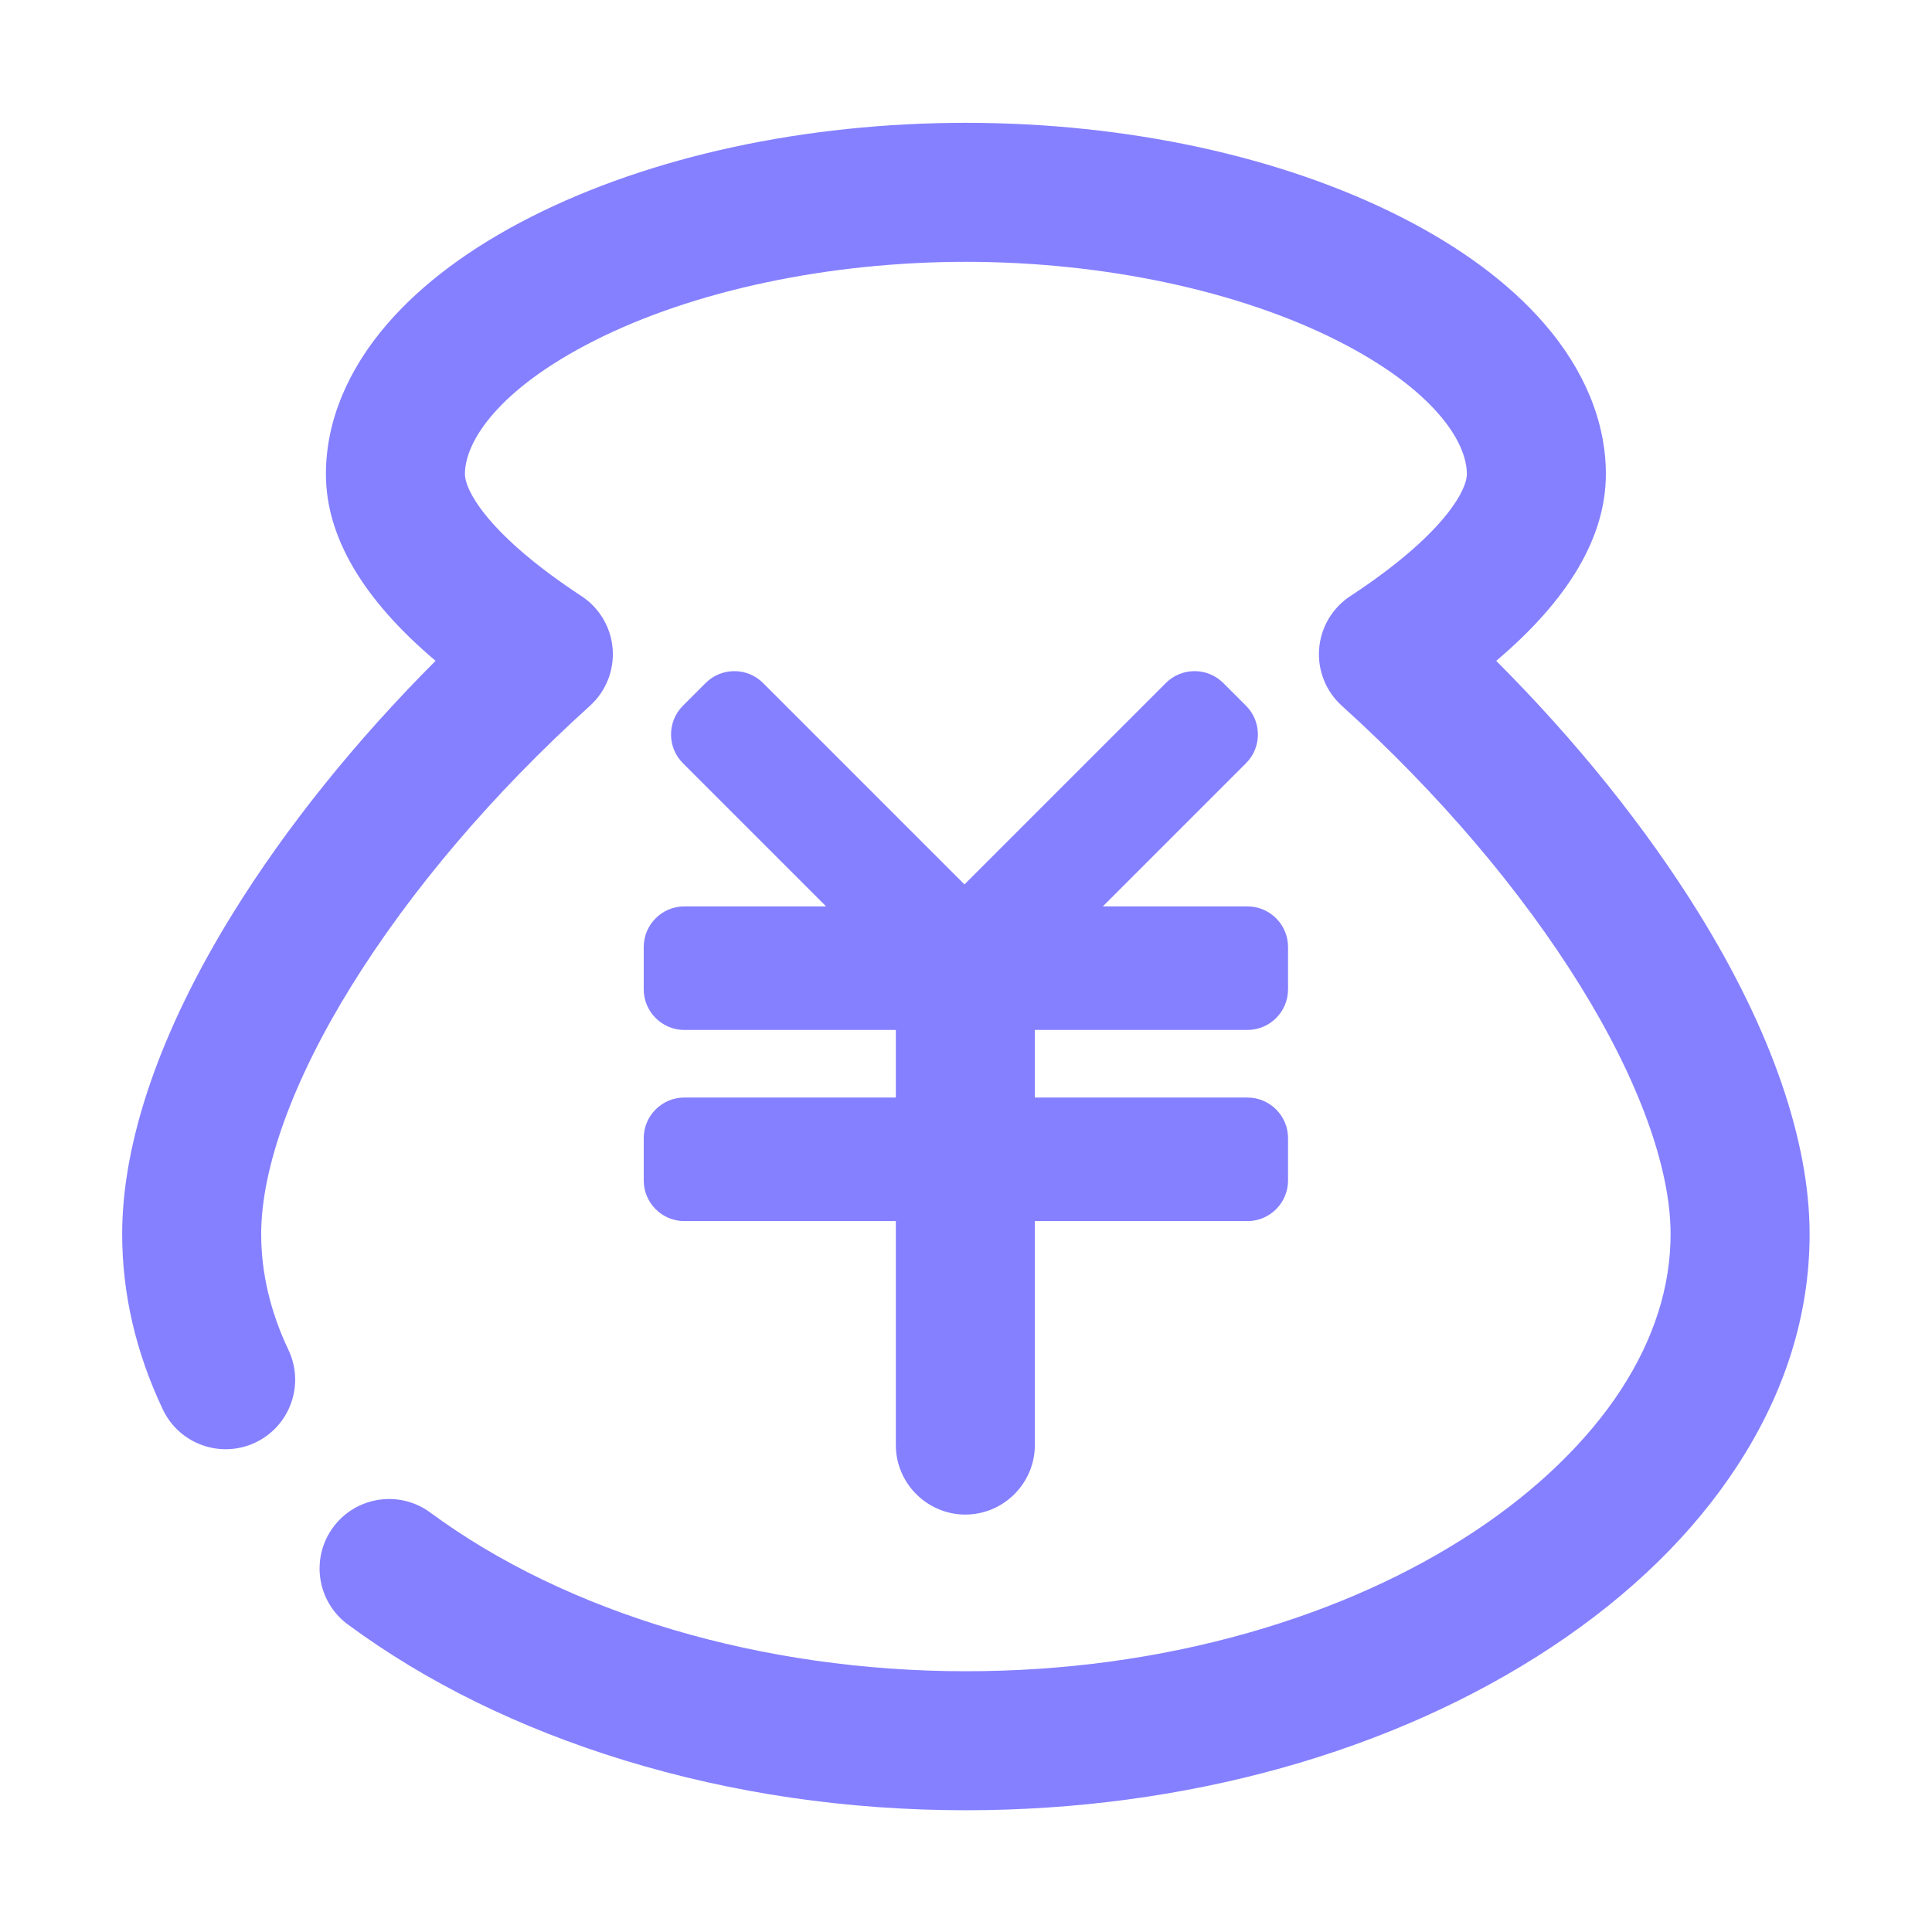
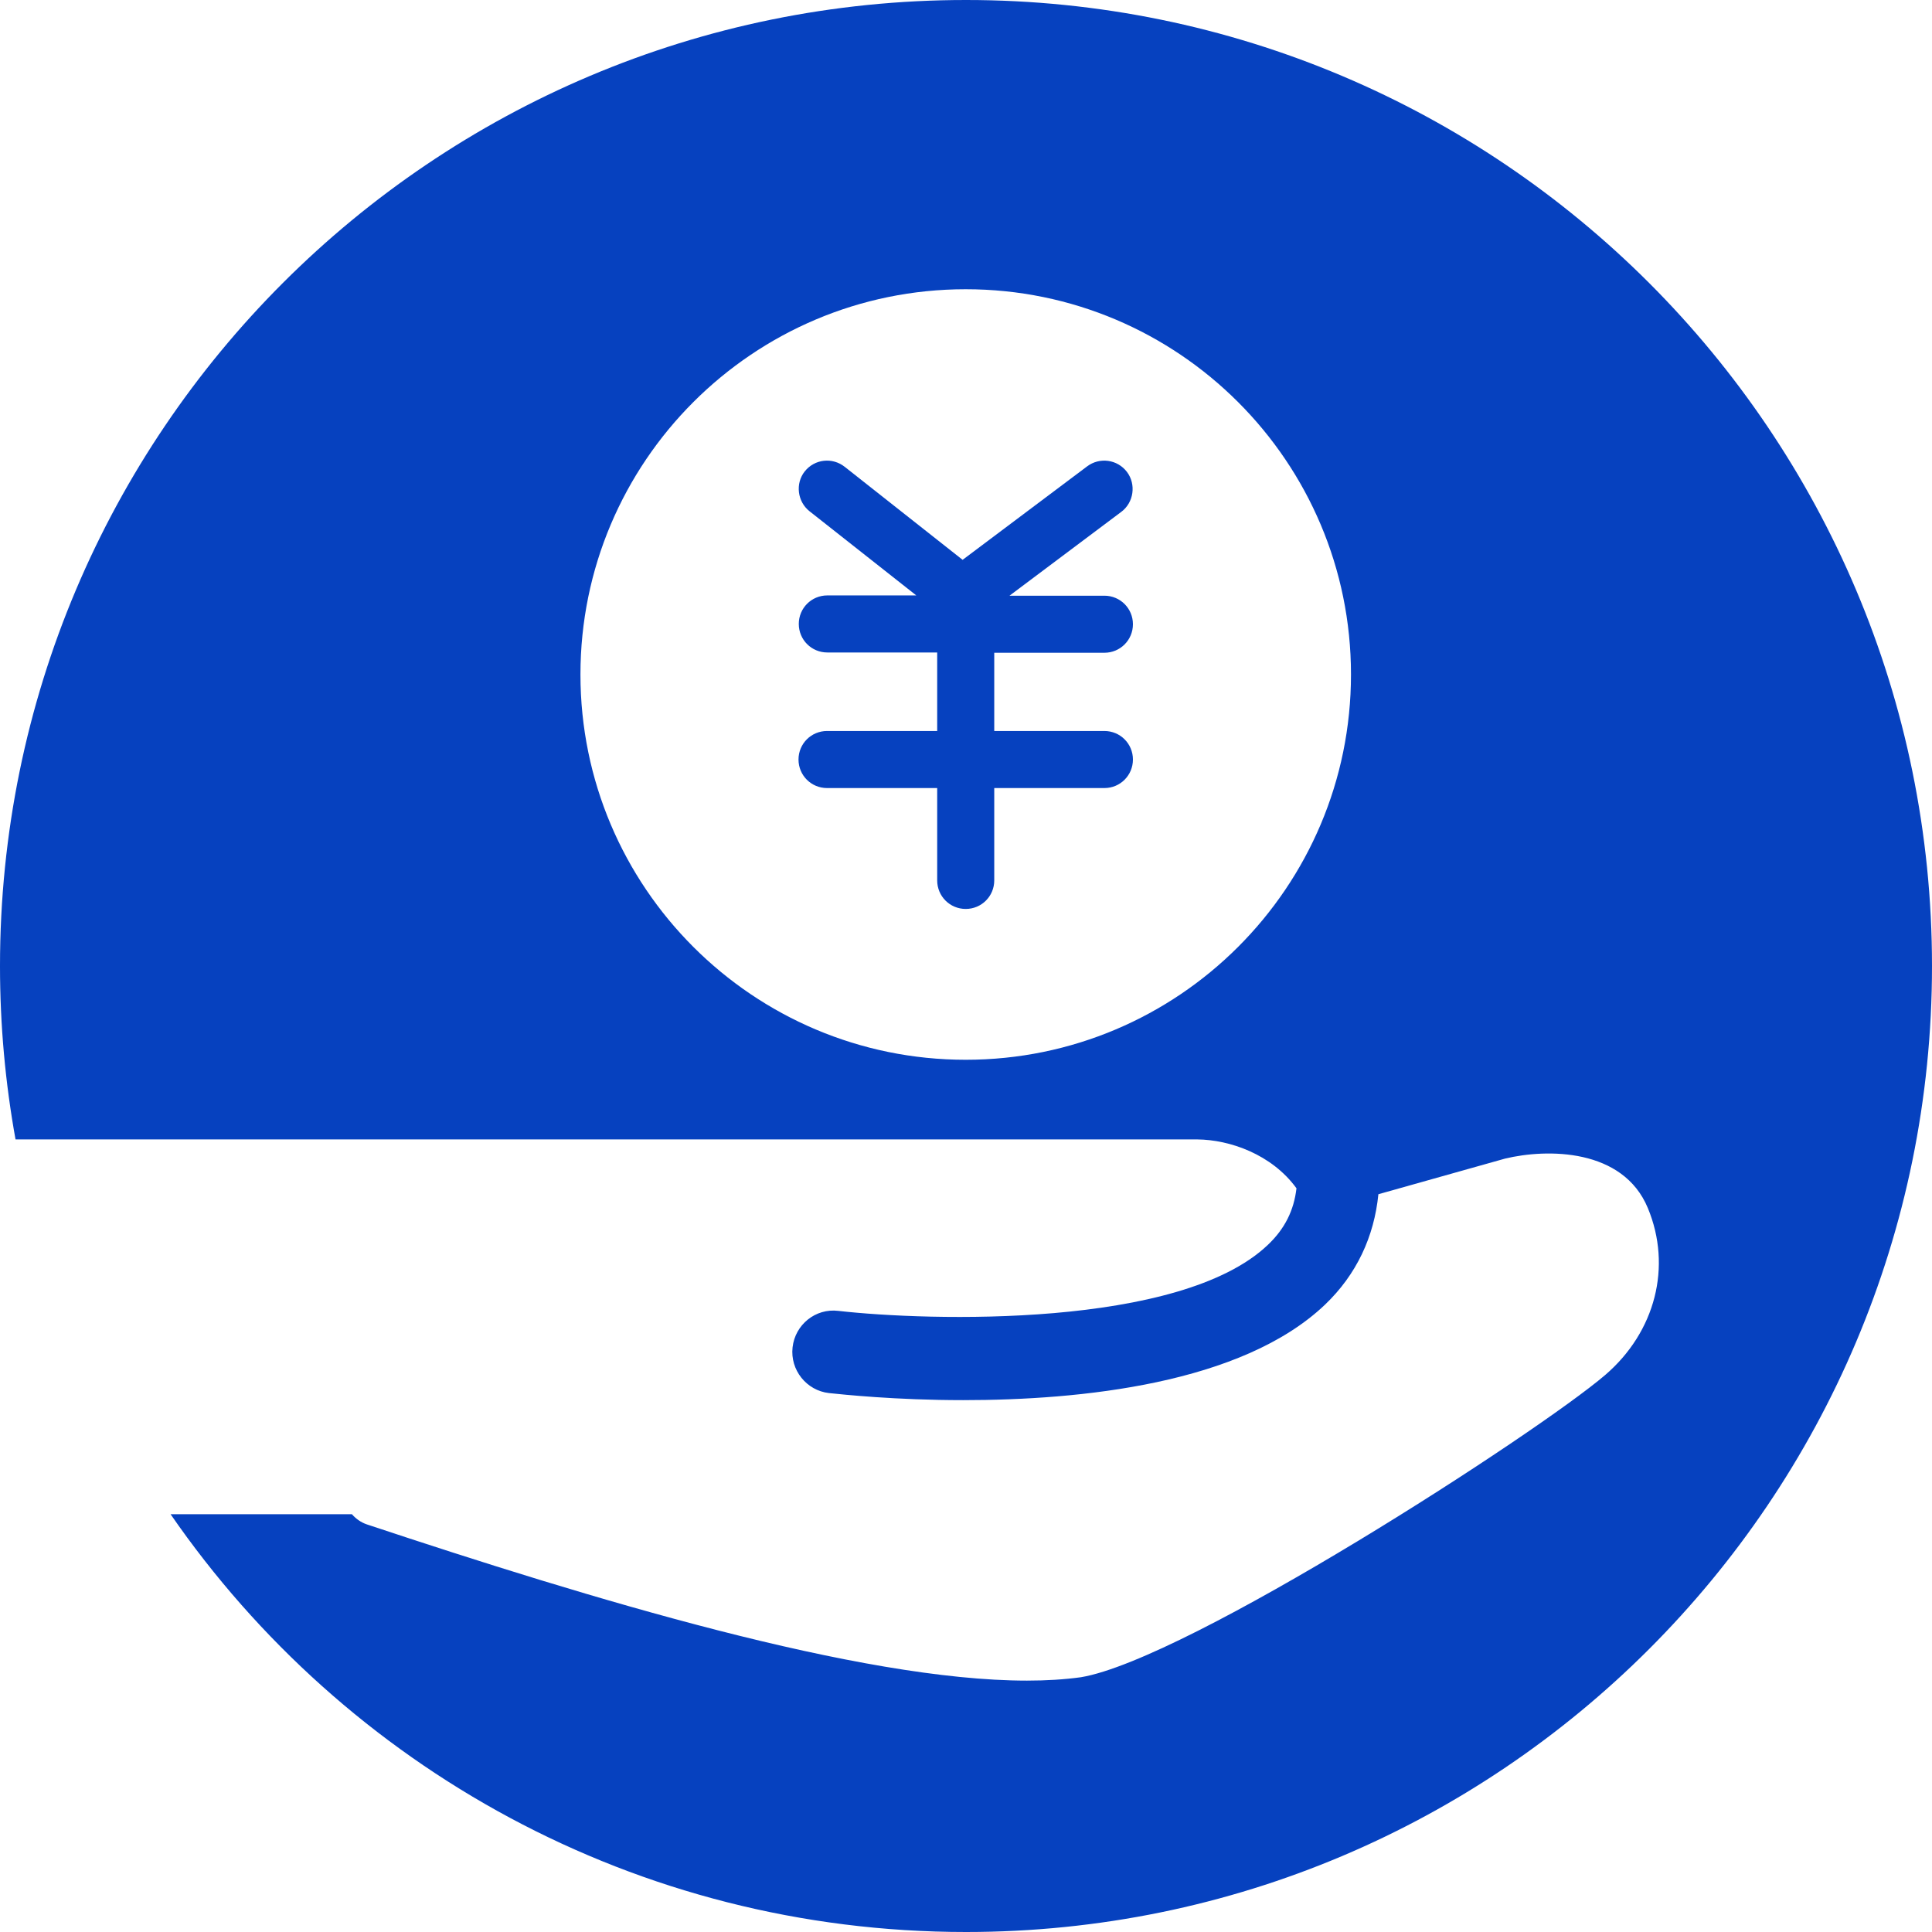
- <svg xmlns="http://www.w3.org/2000/svg" class="icon" width="200px" height="200.00px" viewBox="0 0 1024 1024" version="1.1">
-   <path fill="#8580FF" d="M511.942 959.469c-62.793 0-123.697-8.909-181.023-26.479-55.567-17.032-104.876-41.253-146.556-71.991-16.374-12.076-19.859-35.139-7.784-51.513 12.075-16.375 35.138-19.86 51.513-7.784 72.465 53.44 175.925 84.089 283.85 84.089 51.779 0 102.13-6.849 149.652-20.358 45.037-12.802 85.466-30.944 120.164-53.925 32.913-21.799 59.679-47.721 77.406-74.961 17.441-26.804 26.286-54.553 26.286-82.473 0-35.01-16.951-81.661-47.732-131.358-31.573-50.978-75.322-102.374-126.52-148.63-8.468-7.651-12.912-18.795-12.032-30.174 0.879-11.379 6.983-21.707 16.526-27.966 48.761-31.976 61.77-55.718 61.77-64.706 0-17.364-17.962-45.023-68.373-70.573-52.526-26.621-124.384-41.89-197.147-41.89-72.763 0-144.621 15.268-197.147 41.89-50.412 25.55-68.374 53.209-68.374 70.573 0 8.988 13.009 32.729 61.77 64.706 9.544 6.259 15.648 16.587 16.527 27.966 0.879 11.379-3.564 22.523-12.032 30.174-51.196 46.258-94.945 97.652-126.52 148.63-30.78 49.697-47.732 96.347-47.732 131.358 0 20.564 4.859 41.219 14.441 61.392 8.729 18.379 0.908 40.353-17.47 49.082-18.378 8.733-40.353 0.909-49.082-17.469-14.311-30.128-21.567-61.42-21.567-93.005 0-49.234 20.323-108.072 58.773-170.152 28.211-45.547 64.887-91.159 107.335-133.663-38.605-32.655-58.121-65.849-58.121-99.018 0-27.582 11.342-55.204 32.801-79.881 18.49-21.263 44.041-40.243 75.943-56.411 63.425-32.145 145.269-49.848 230.455-49.848s167.03 17.703 230.455 49.848c31.903 16.168 57.454 35.147 75.943 56.411 21.46 24.677 32.802 52.299 32.802 79.881 0 33.169-19.515 66.363-58.122 99.018 42.448 42.504 79.124 88.116 107.336 133.663 38.449 62.08 58.773 120.918 58.773 170.152 0 42.426-12.855 83.694-38.209 122.657-23.508 36.129-56.641 68.496-98.475 96.204C738.189 928.737 627.918 959.469 511.942 959.469zM661.198 545.899c11.819 0 21.489-9.67 21.489-21.489l0-22.513c0-11.819-9.67-21.489-21.489-21.489l-76.677 0 75.928-75.928c8.357-8.357 8.357-22.033 0-30.39l-12.102-12.102c-8.357-8.357-22.033-8.357-30.39 0L511.189 468.755 404.421 361.987c-8.357-8.357-22.033-8.357-30.39 0l-12.102 12.102c-8.357 8.357-8.357 22.033 0 30.39l75.928 75.928-75.171 0c-11.819 0-21.489 9.67-21.489 21.489l0 22.513c0 11.819 9.67 21.489 21.489 21.489l112.125 0 0 35.816L362.685 581.715c-11.819 0-21.489 9.67-21.489 21.489l0 22.513c0 11.819 9.67 21.489 21.489 21.489l112.125 0 0 118.704c0 20.261 16.578 36.839 36.839 36.839l0 0c20.261 0 36.839-16.578 36.839-36.839l0-118.704 112.71 0c11.819 0 21.489-9.67 21.489-21.489l0-22.513c0-11.819-9.67-21.489-21.489-21.489L548.489 581.715l0-35.816L661.198 545.899z" />
+ <svg xmlns="http://www.w3.org/2000/svg" t="1581909459566" class="icon" viewBox="0 0 1024 1024" version="1.1" p-id="5469" width="200" height="200">
+   <path d="M438.494 345.825c-8.384 0-15.12-6.737-15.12-15.12s6.737-15.12 15.12-15.12h47.158L429.062 270.971c-6.437-5.09-7.635-14.671-2.545-21.109 5.24-6.587 14.671-7.635 21.258-2.395l62.428 49.254 66.021-49.553c6.587-4.94 16.019-3.743 21.109 2.994 4.94 6.587 3.593 16.168-2.994 21.109l-59.284 44.463H585.357c8.384 0 15.12 6.737 15.12 15.12s-6.737 15.12-15.12 15.12h-58.386v41.469h58.386c8.384 0 15.12 6.737 15.12 15.12S593.74 417.684 585.357 417.684h-58.386v48.954c0 8.384-6.737 15.12-15.12 15.12s-15.12-6.737-15.12-15.12V417.684h-58.386c-8.384 0-15.12-6.737-15.12-15.12s6.737-15.12 15.12-15.12h58.386V345.825h-58.236z" fill="#0641BF" p-id="5470" />
+   <path d="M512 0C229.202 0 0 229.202 0 512c0 31.439 2.844 62.129 8.234 91.92h626.377c17.067 0.15 39.373 7.785 52.547 25.899-1.347 11.677-6.138 21.408-15.12 29.942-46.559 44.463-180.098 40.421-227.705 35.032-12.126-1.497-22.905 7.336-24.253 19.312-1.347 11.977 7.336 22.905 19.312 24.253 7.186 0.749 35.181 3.743 71.111 3.743 61.979 0 147.612-8.533 191.775-50.601 16.767-16.019 26.049-36.08 28.295-58.536l67.069-18.863c22.306-5.389 62.578-5.539 75.752 26.199 12.875 30.989 4.042 65.572-22.606 88.477-36.08 30.84-221.418 150.756-277.857 160.187-8.683 1.198-18.264 1.796-28.594 1.796-88.627 0-231.448-43.415-349.867-82.788-3.144-1.048-5.839-2.994-7.935-5.389H90.423C182.793 936.421 337.142 1024 512 1024c282.798 0 512-229.202 512-512S794.798 0 512 0z m-0.15 561.703c-112.73 0-204.201-91.471-204.201-204.201 0-112.73 91.471-204.201 204.201-204.201s204.201 91.471 204.201 204.201c0 112.73-91.471 204.201-204.201 204.201z" fill="#0641BF" p-id="5471" />
</svg>
